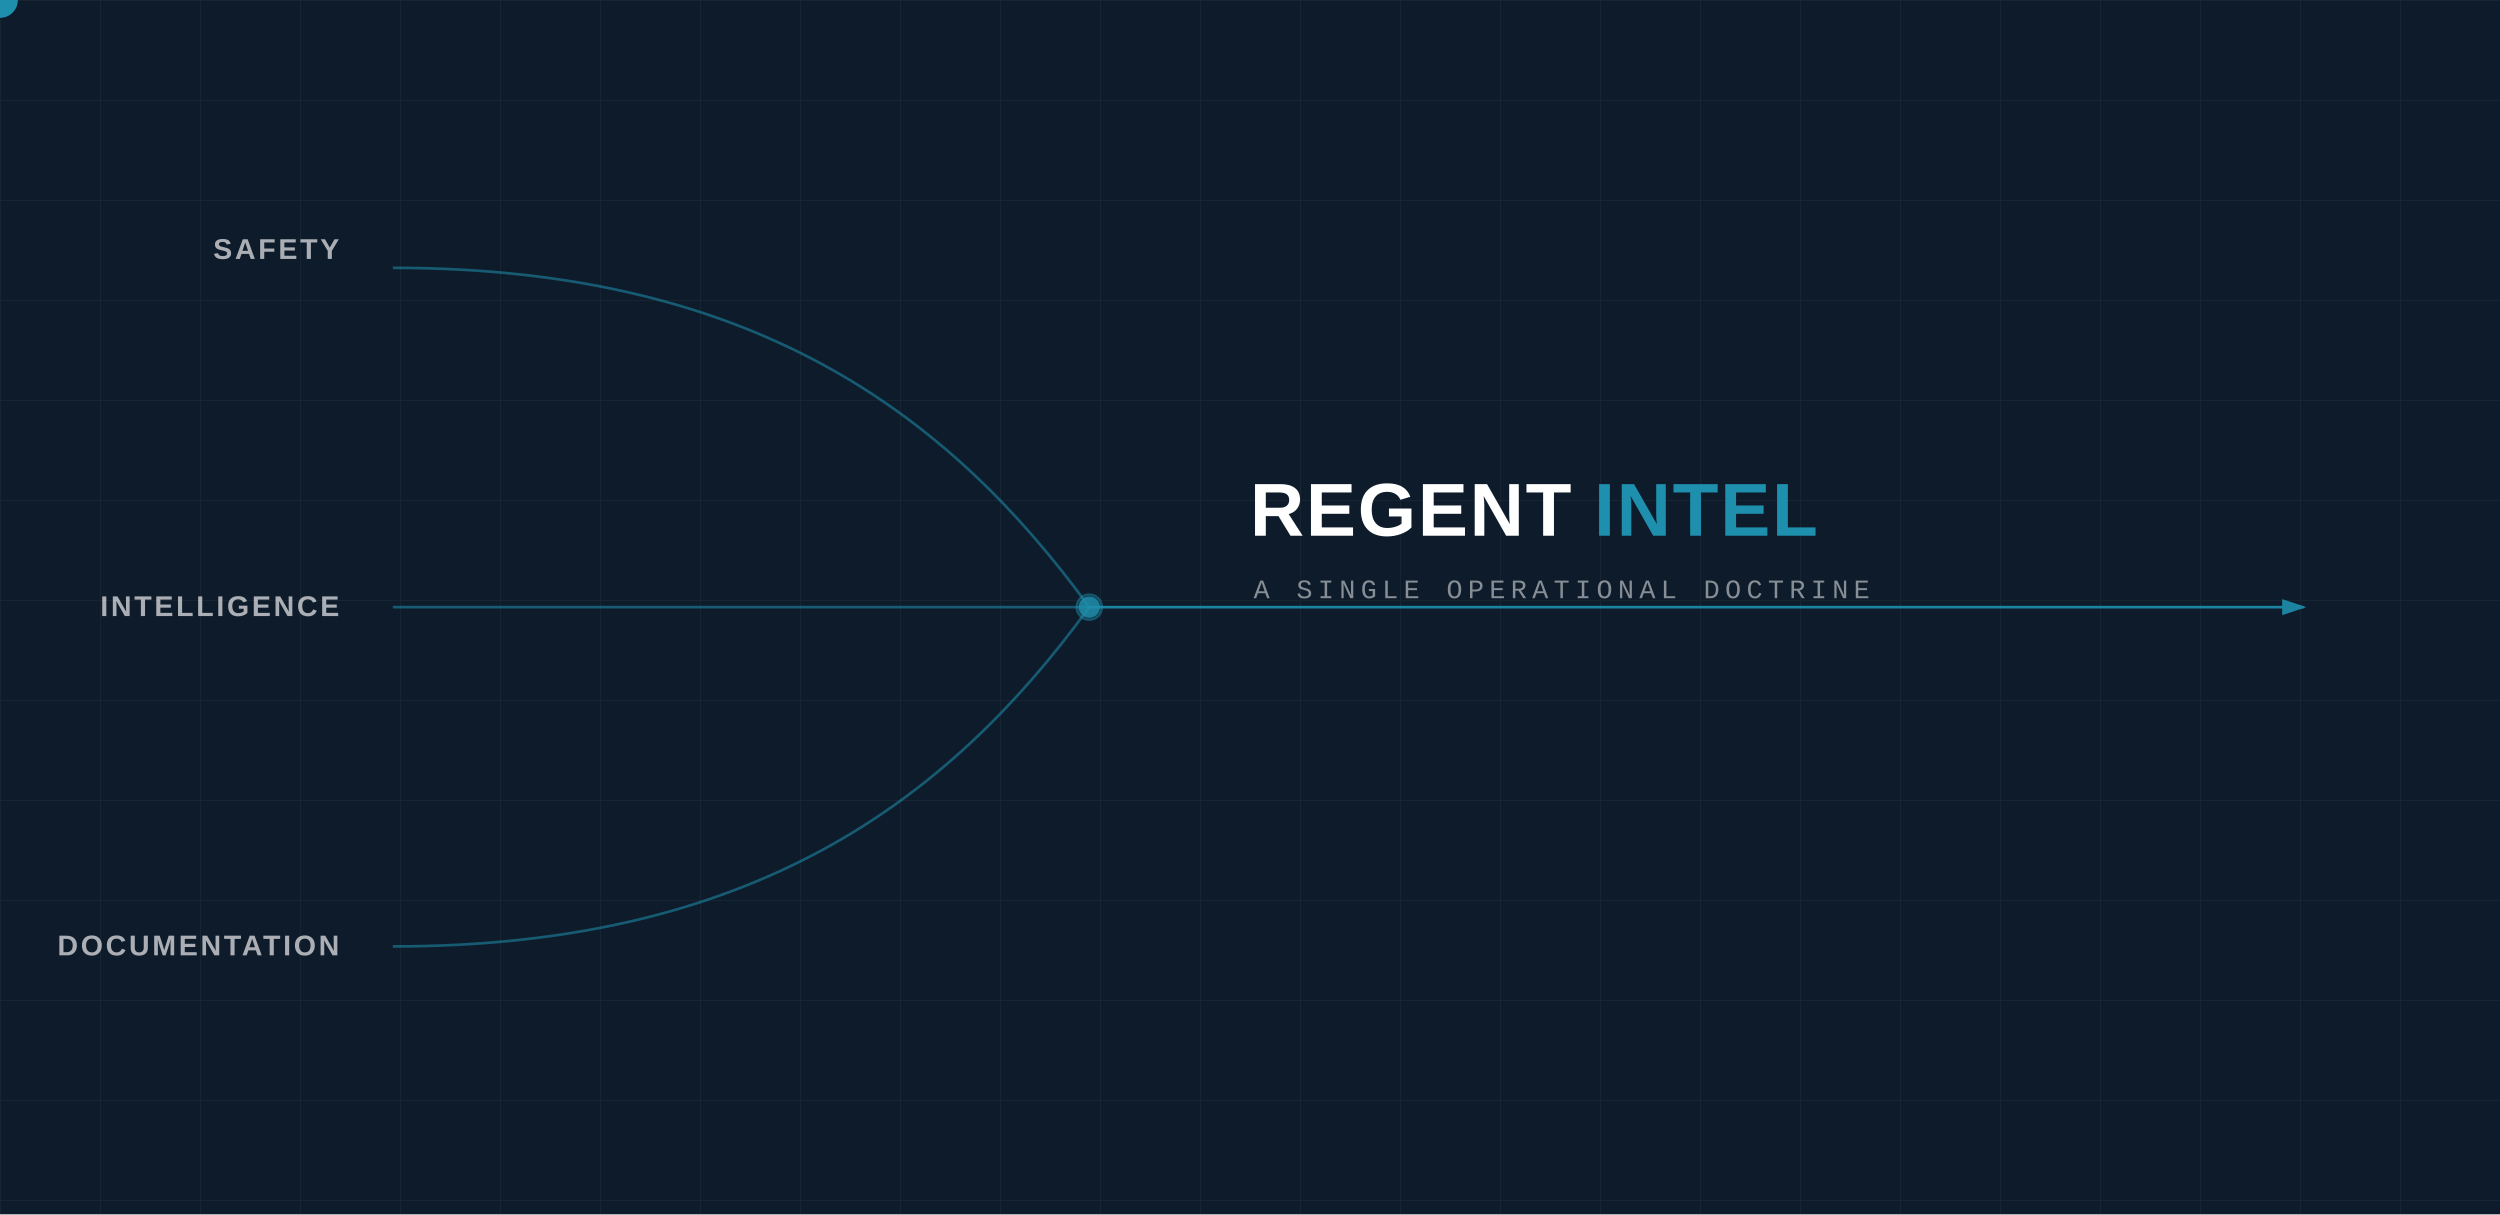
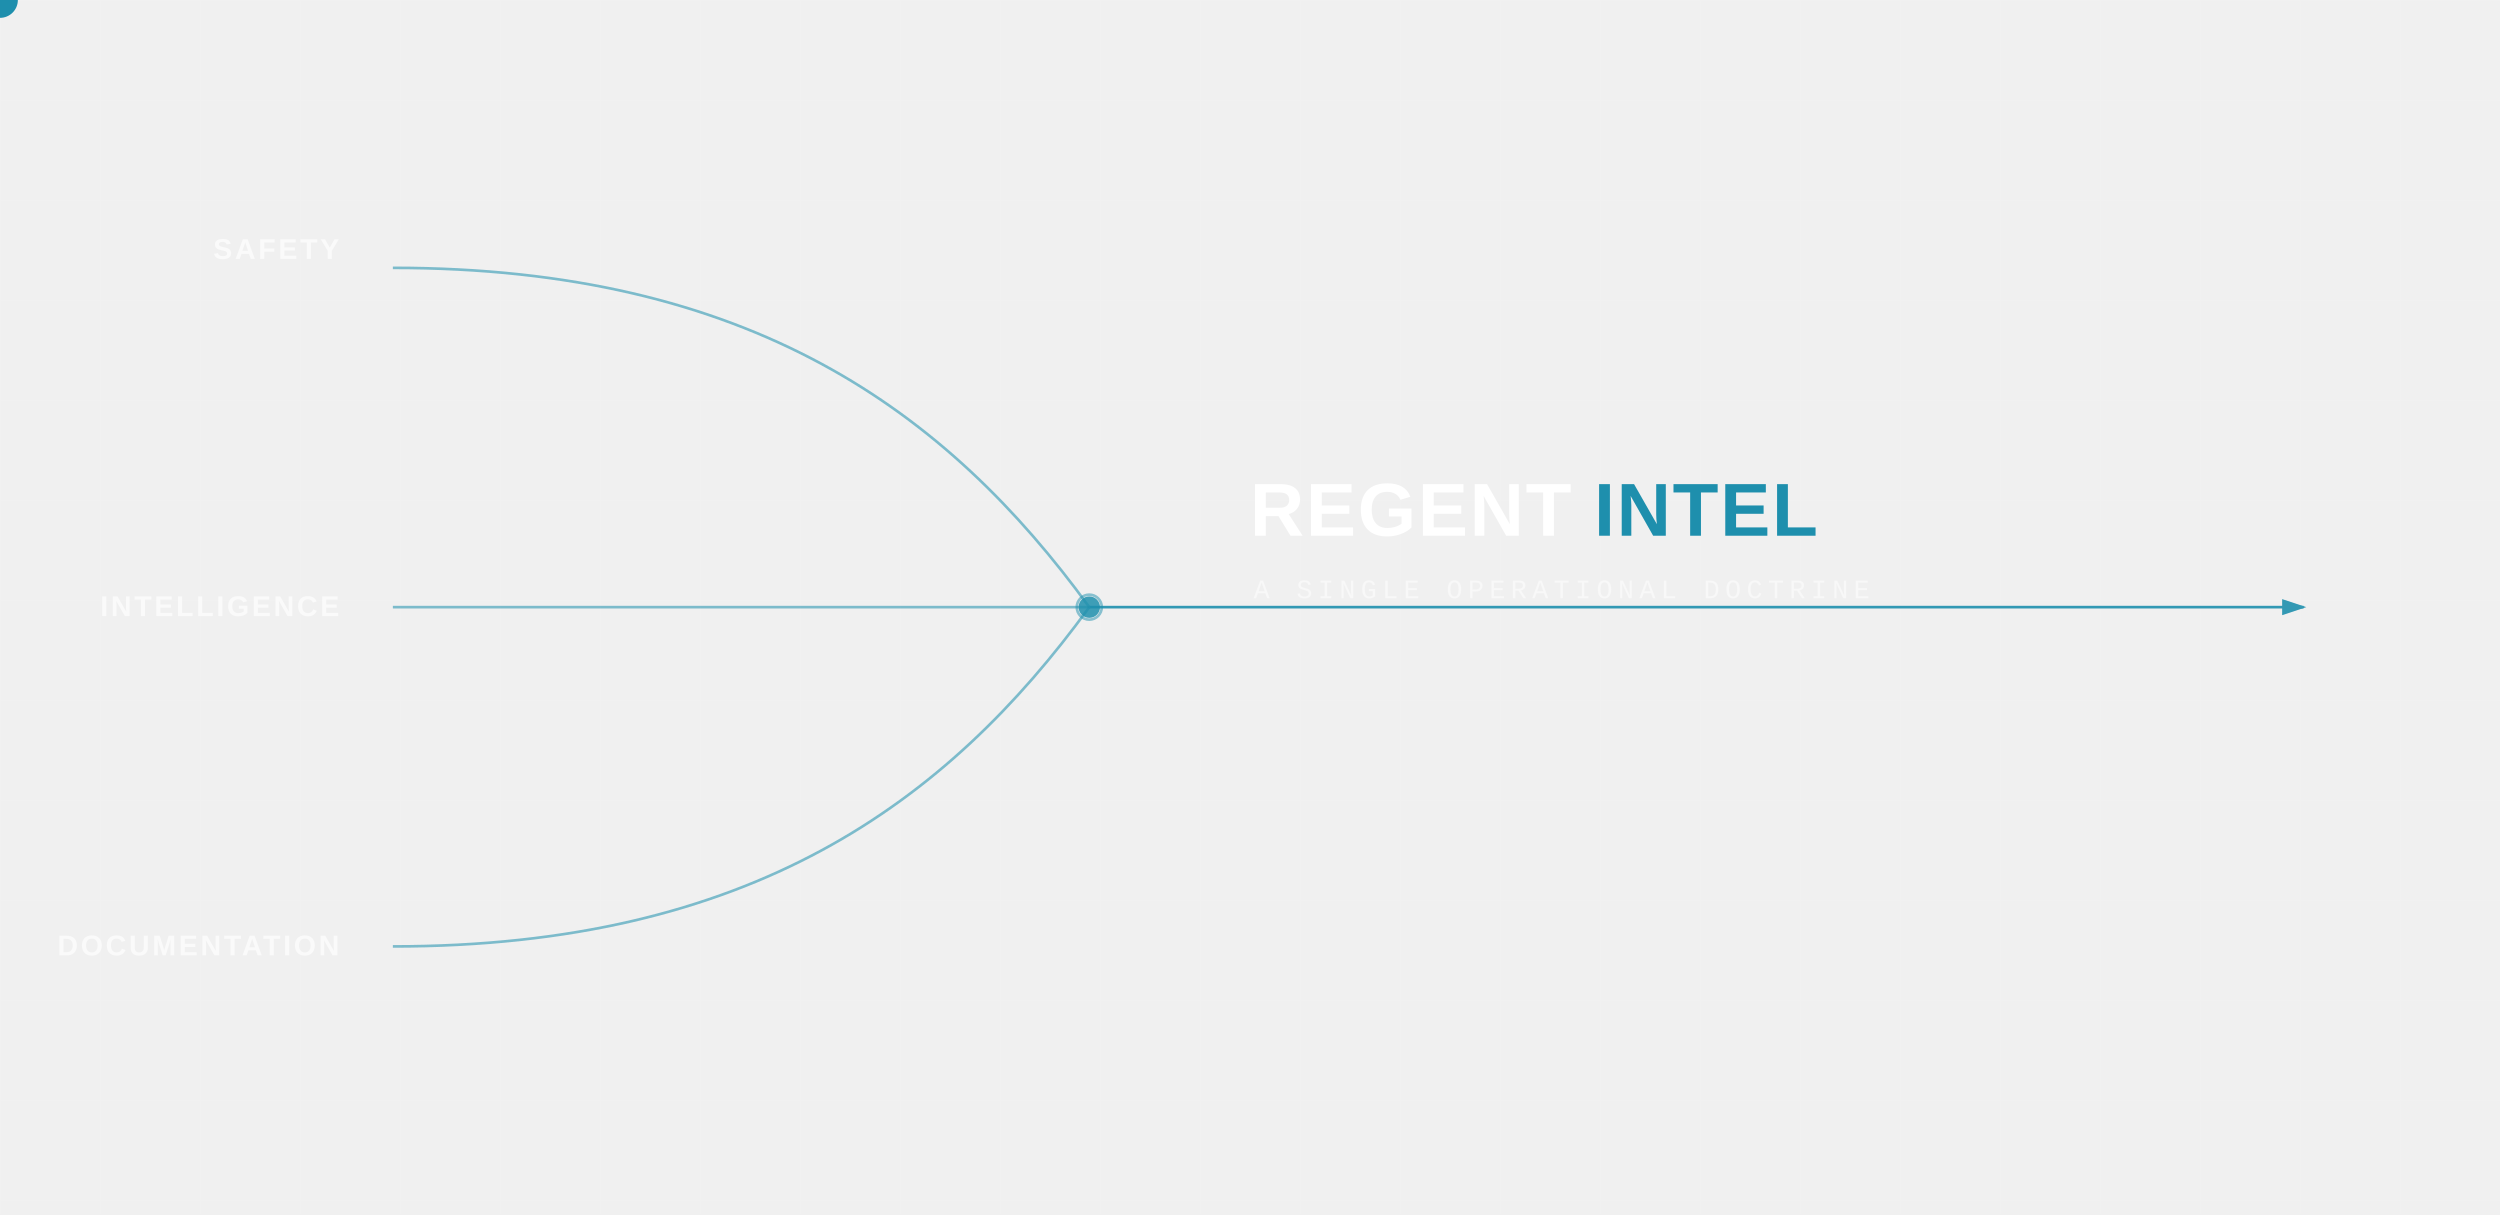
<svg xmlns="http://www.w3.org/2000/svg" viewBox="0 0 1400 680">
  <defs>
    <pattern id="grid" width="56" height="56" patternUnits="userSpaceOnUse">
      <path d="M 56 0 L 0 0 0 56" fill="none" stroke="rgba(255,255,255,0.05)" stroke-width="1" />
    </pattern>
    <marker id="arrowhead" markerWidth="10" markerHeight="10" refX="8" refY="3" orient="auto">
      <path d="M0,0 L0,6 L9,3 z" fill="#1E8FAD" />
    </marker>
  </defs>
-   <rect width="1400" height="680" fill="#0D1B2A" />
  <rect width="1400" height="680" fill="url(#grid)" />
  <path id="safetyPath" d="M 220 150 C 420 150, 530 230, 610 340" fill="none" stroke="#1E8FAD" stroke-width="1.5" opacity="0.55" />
  <path id="intelPath" d="M 220 340 L 610 340" fill="none" stroke="#1E8FAD" stroke-width="1.5" opacity="0.55" />
  <path id="docPath" d="M 220 530 C 420 530, 530 450, 610 340" fill="none" stroke="#1E8FAD" stroke-width="1.5" opacity="0.55" />
  <text x="190" y="145" text-anchor="end" font-family="Arial Narrow, Arial, sans-serif" font-weight="700" font-size="16" letter-spacing="1.5" fill="rgba(255,255,255,0.65)">SAFETY</text>
  <text x="190" y="345" text-anchor="end" font-family="Arial Narrow, Arial, sans-serif" font-weight="700" font-size="16" letter-spacing="1.5" fill="rgba(255,255,255,0.65)">INTELLIGENCE</text>
  <text x="190" y="535" text-anchor="end" font-family="Arial Narrow, Arial, sans-serif" font-weight="700" font-size="16" letter-spacing="1.5" fill="rgba(255,255,255,0.65)">DOCUMENTATION</text>
  <circle r="4" fill="#1E8FAD">
    <animateMotion dur="2.2s" begin="0s" repeatCount="indefinite" calcMode="linear" keyPoints="0;1" keyTimes="0;1">
      <mpath href="#intelPath" />
    </animateMotion>
    <animate attributeName="opacity" values="1;1;0" keyTimes="0;0.85;1" dur="2.2s" begin="0s" repeatCount="indefinite" />
  </circle>
  <circle r="4" fill="#1E8FAD">
    <animateMotion dur="2.2s" begin="0.733s" repeatCount="indefinite" calcMode="linear" keyPoints="0;1" keyTimes="0;1">
      <mpath href="#intelPath" />
    </animateMotion>
    <animate attributeName="opacity" values="1;1;0" keyTimes="0;0.85;1" dur="2.2s" begin="0.733s" repeatCount="indefinite" />
  </circle>
  <circle r="4" fill="#1E8FAD">
    <animateMotion dur="2.2s" begin="1.467s" repeatCount="indefinite" calcMode="linear" keyPoints="0;1" keyTimes="0;1">
      <mpath href="#intelPath" />
    </animateMotion>
    <animate attributeName="opacity" values="1;1;0" keyTimes="0;0.85;1" dur="2.2s" begin="1.467s" repeatCount="indefinite" />
  </circle>
  <circle r="4" fill="#1E8FAD">
    <animateMotion dur="5.5s" begin="0s" repeatCount="indefinite" calcMode="linear" keyPoints="0;1" keyTimes="0;1">
      <mpath href="#safetyPath" />
    </animateMotion>
    <animate attributeName="opacity" values="1;1;0" keyTimes="0;0.85;1" dur="5.5s" begin="0s" repeatCount="indefinite" />
  </circle>
  <circle r="4" fill="#1E8FAD">
    <animateMotion dur="5.5s" begin="1.833s" repeatCount="indefinite" calcMode="linear" keyPoints="0;1" keyTimes="0;1">
      <mpath href="#safetyPath" />
    </animateMotion>
    <animate attributeName="opacity" values="1;1;0" keyTimes="0;0.85;1" dur="5.5s" begin="1.833s" repeatCount="indefinite" />
  </circle>
  <circle r="4" fill="#1E8FAD">
    <animateMotion dur="5.5s" begin="3.667s" repeatCount="indefinite" calcMode="linear" keyPoints="0;1" keyTimes="0;1">
      <mpath href="#safetyPath" />
    </animateMotion>
    <animate attributeName="opacity" values="1;1;0" keyTimes="0;0.85;1" dur="5.5s" begin="3.667s" repeatCount="indefinite" />
  </circle>
  <circle r="4" fill="#1E8FAD">
    <animateMotion dur="8.0s" begin="0s" repeatCount="indefinite" calcMode="linear" keyPoints="0;1" keyTimes="0;1">
      <mpath href="#docPath" />
    </animateMotion>
    <animate attributeName="opacity" values="1;1;0" keyTimes="0;0.85;1" dur="8.0s" begin="0s" repeatCount="indefinite" />
  </circle>
  <circle r="4" fill="#1E8FAD">
    <animateMotion dur="8.0s" begin="2.667s" repeatCount="indefinite" calcMode="linear" keyPoints="0;1" keyTimes="0;1">
      <mpath href="#docPath" />
    </animateMotion>
    <animate attributeName="opacity" values="1;1;0" keyTimes="0;0.85;1" dur="8.0s" begin="2.667s" repeatCount="indefinite" />
  </circle>
  <circle r="4" fill="#1E8FAD">
    <animateMotion dur="8.0s" begin="5.333s" repeatCount="indefinite" calcMode="linear" keyPoints="0;1" keyTimes="0;1">
      <mpath href="#docPath" />
    </animateMotion>
    <animate attributeName="opacity" values="1;1;0" keyTimes="0;0.85;1" dur="8.0s" begin="5.333s" repeatCount="indefinite" />
  </circle>
  <circle cx="610" cy="340" r="7" fill="none" stroke="#1E8FAD" stroke-width="1.5" opacity="0.5" />
  <circle cx="610" cy="340" r="6" fill="#1E8FAD" opacity="0.85">
    <animate attributeName="r" values="6;9;6" dur="1.4s" repeatCount="indefinite" />
    <animate attributeName="opacity" values="0.75;1;0.75" dur="1.4s" repeatCount="indefinite" />
  </circle>
  <line x1="610" y1="340" x2="1290" y2="340" stroke="#1E8FAD" stroke-width="1.5" marker-end="url(#arrowhead)" opacity="0.9" />
  <circle r="10" fill="#1E8FAD">
    <animateMotion path="M 610 340 L 1270 340" dur="9s" repeatCount="indefinite" calcMode="linear" keyPoints="0;1" keyTimes="0;1" />
    <animate attributeName="opacity" values="1;1;0" keyTimes="0;0.88;1" dur="9s" repeatCount="indefinite" />
  </circle>
  <text x="700" y="300" font-family="Arial Narrow, Arial, sans-serif" font-weight="700" font-size="42" letter-spacing="1" fill="#FFFFFF">REGENT <tspan fill="#1E8FAD">INTEL</tspan>
  </text>
  <text x="702" y="335" font-family="Courier New, monospace" font-size="15" letter-spacing="3" fill="rgba(255,255,255,0.5)">A SINGLE OPERATIONAL DOCTRINE</text>
</svg>
